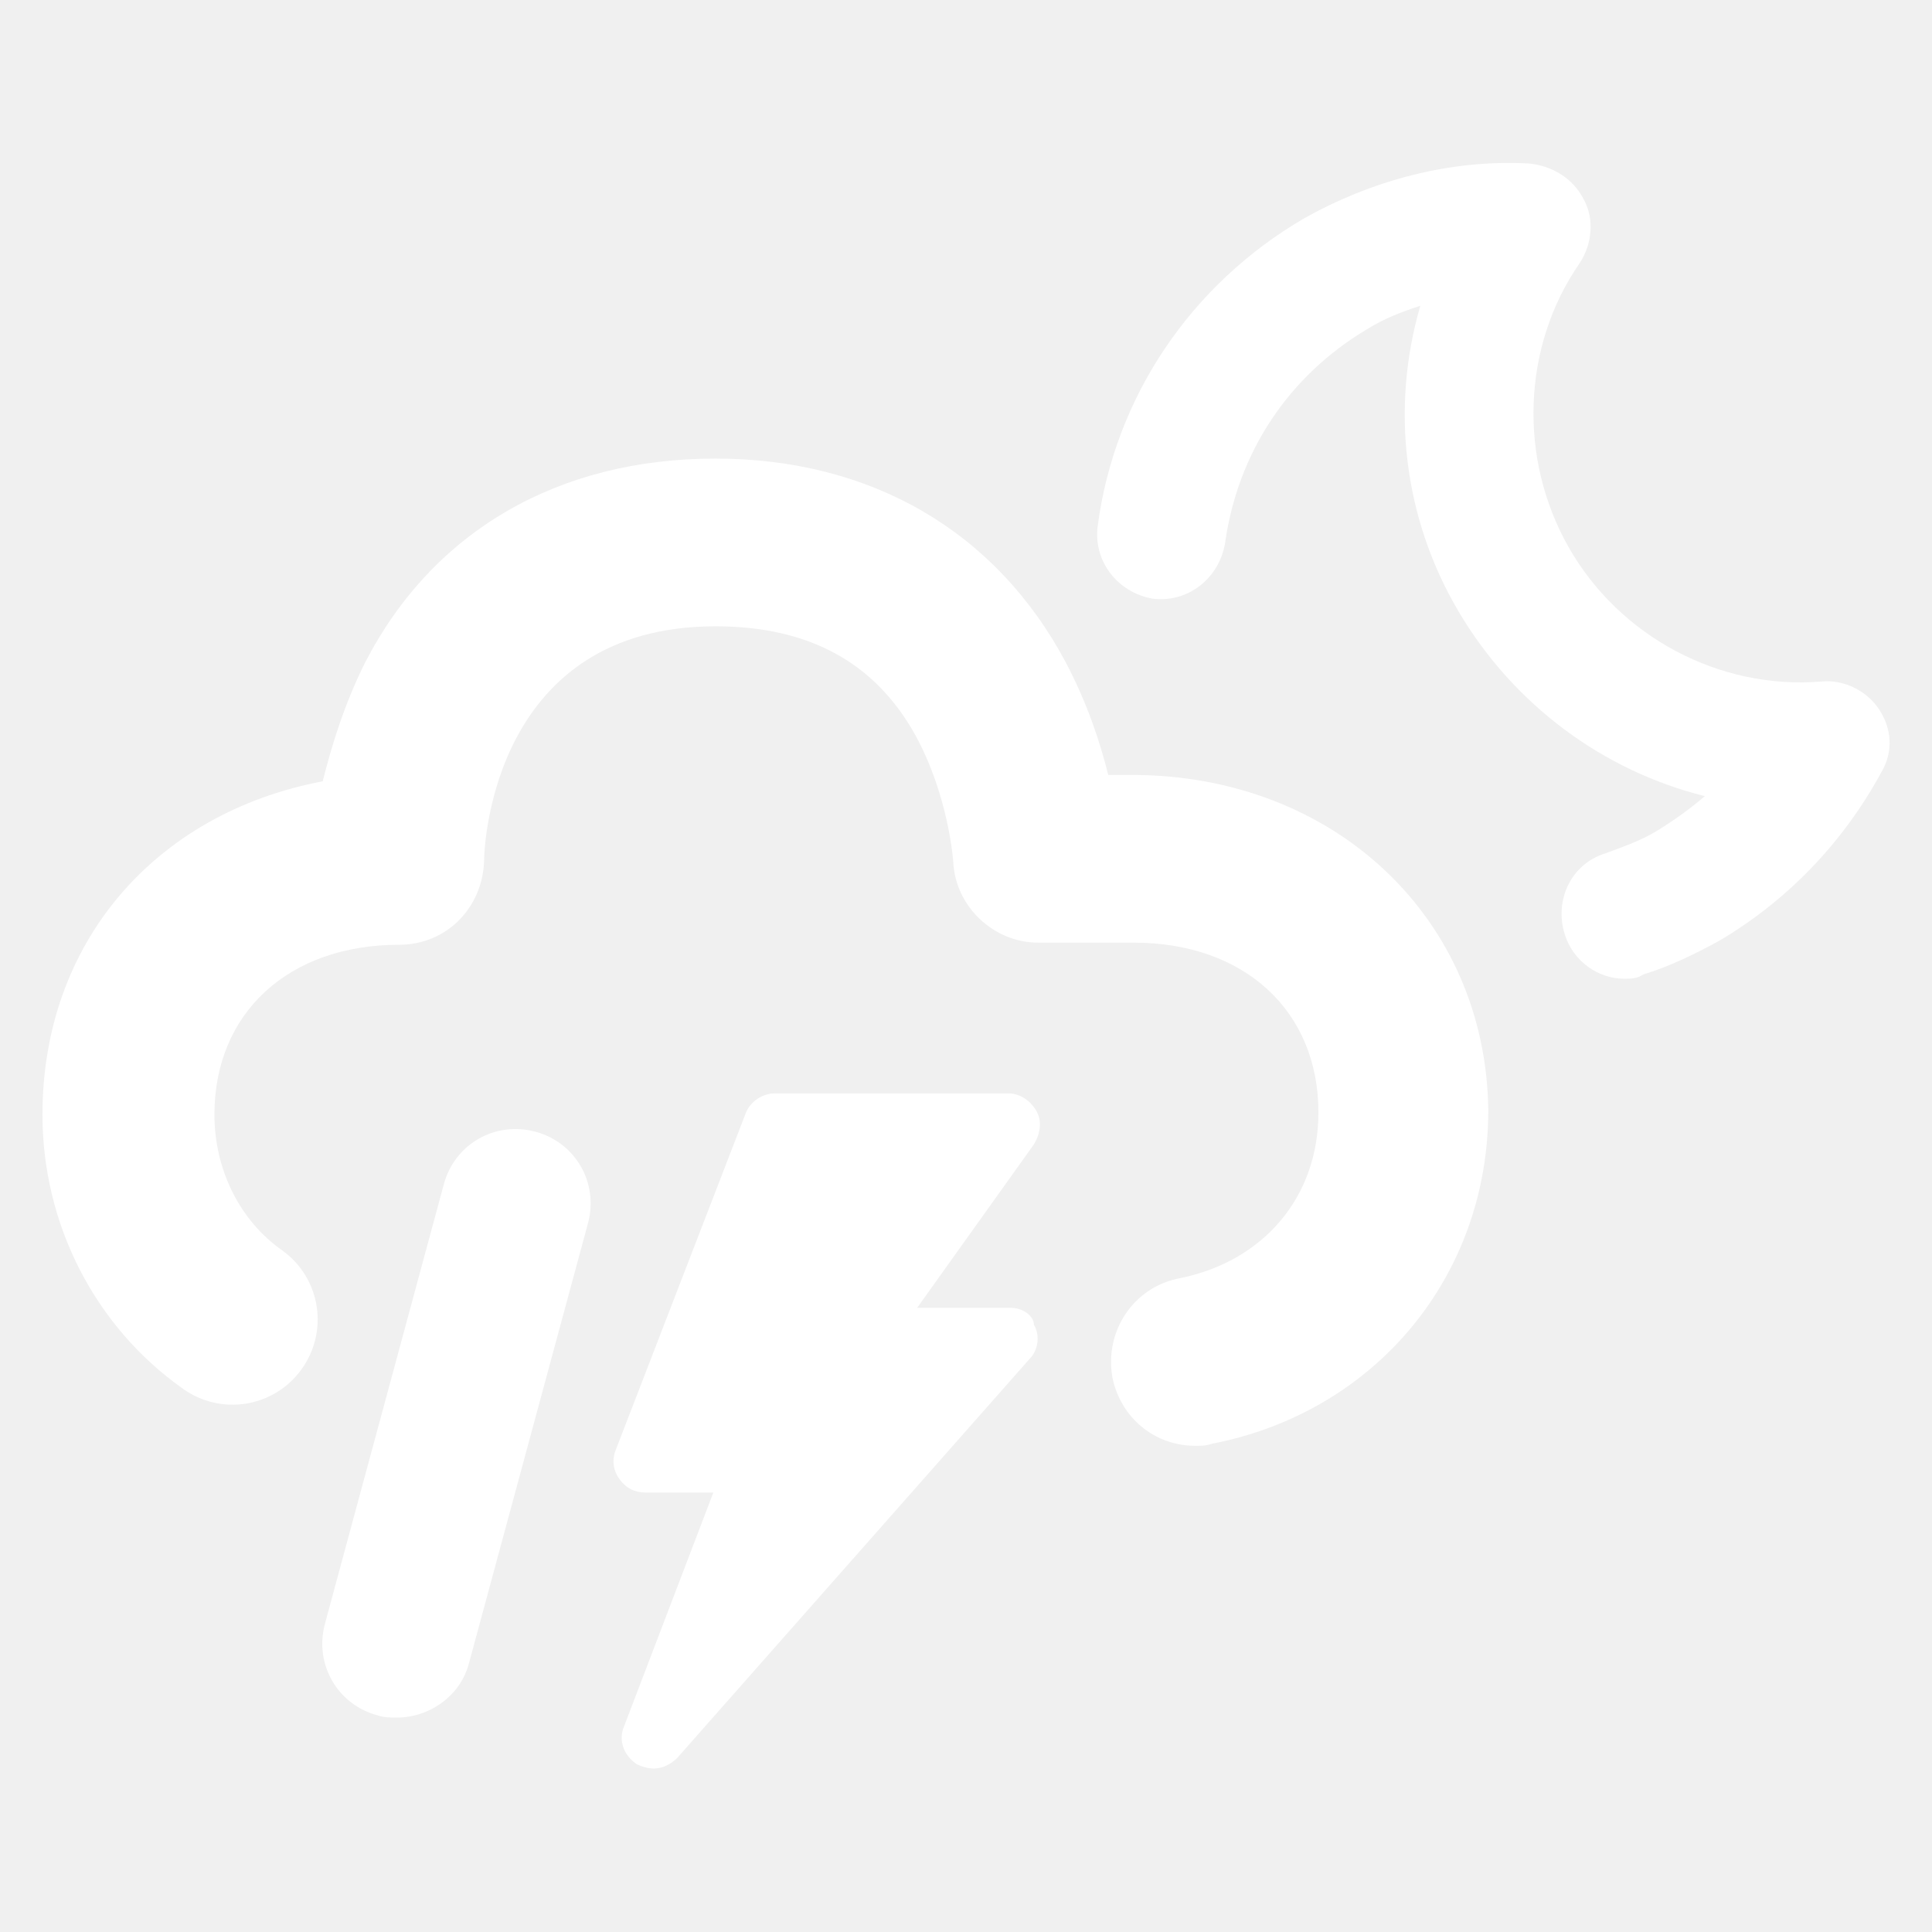
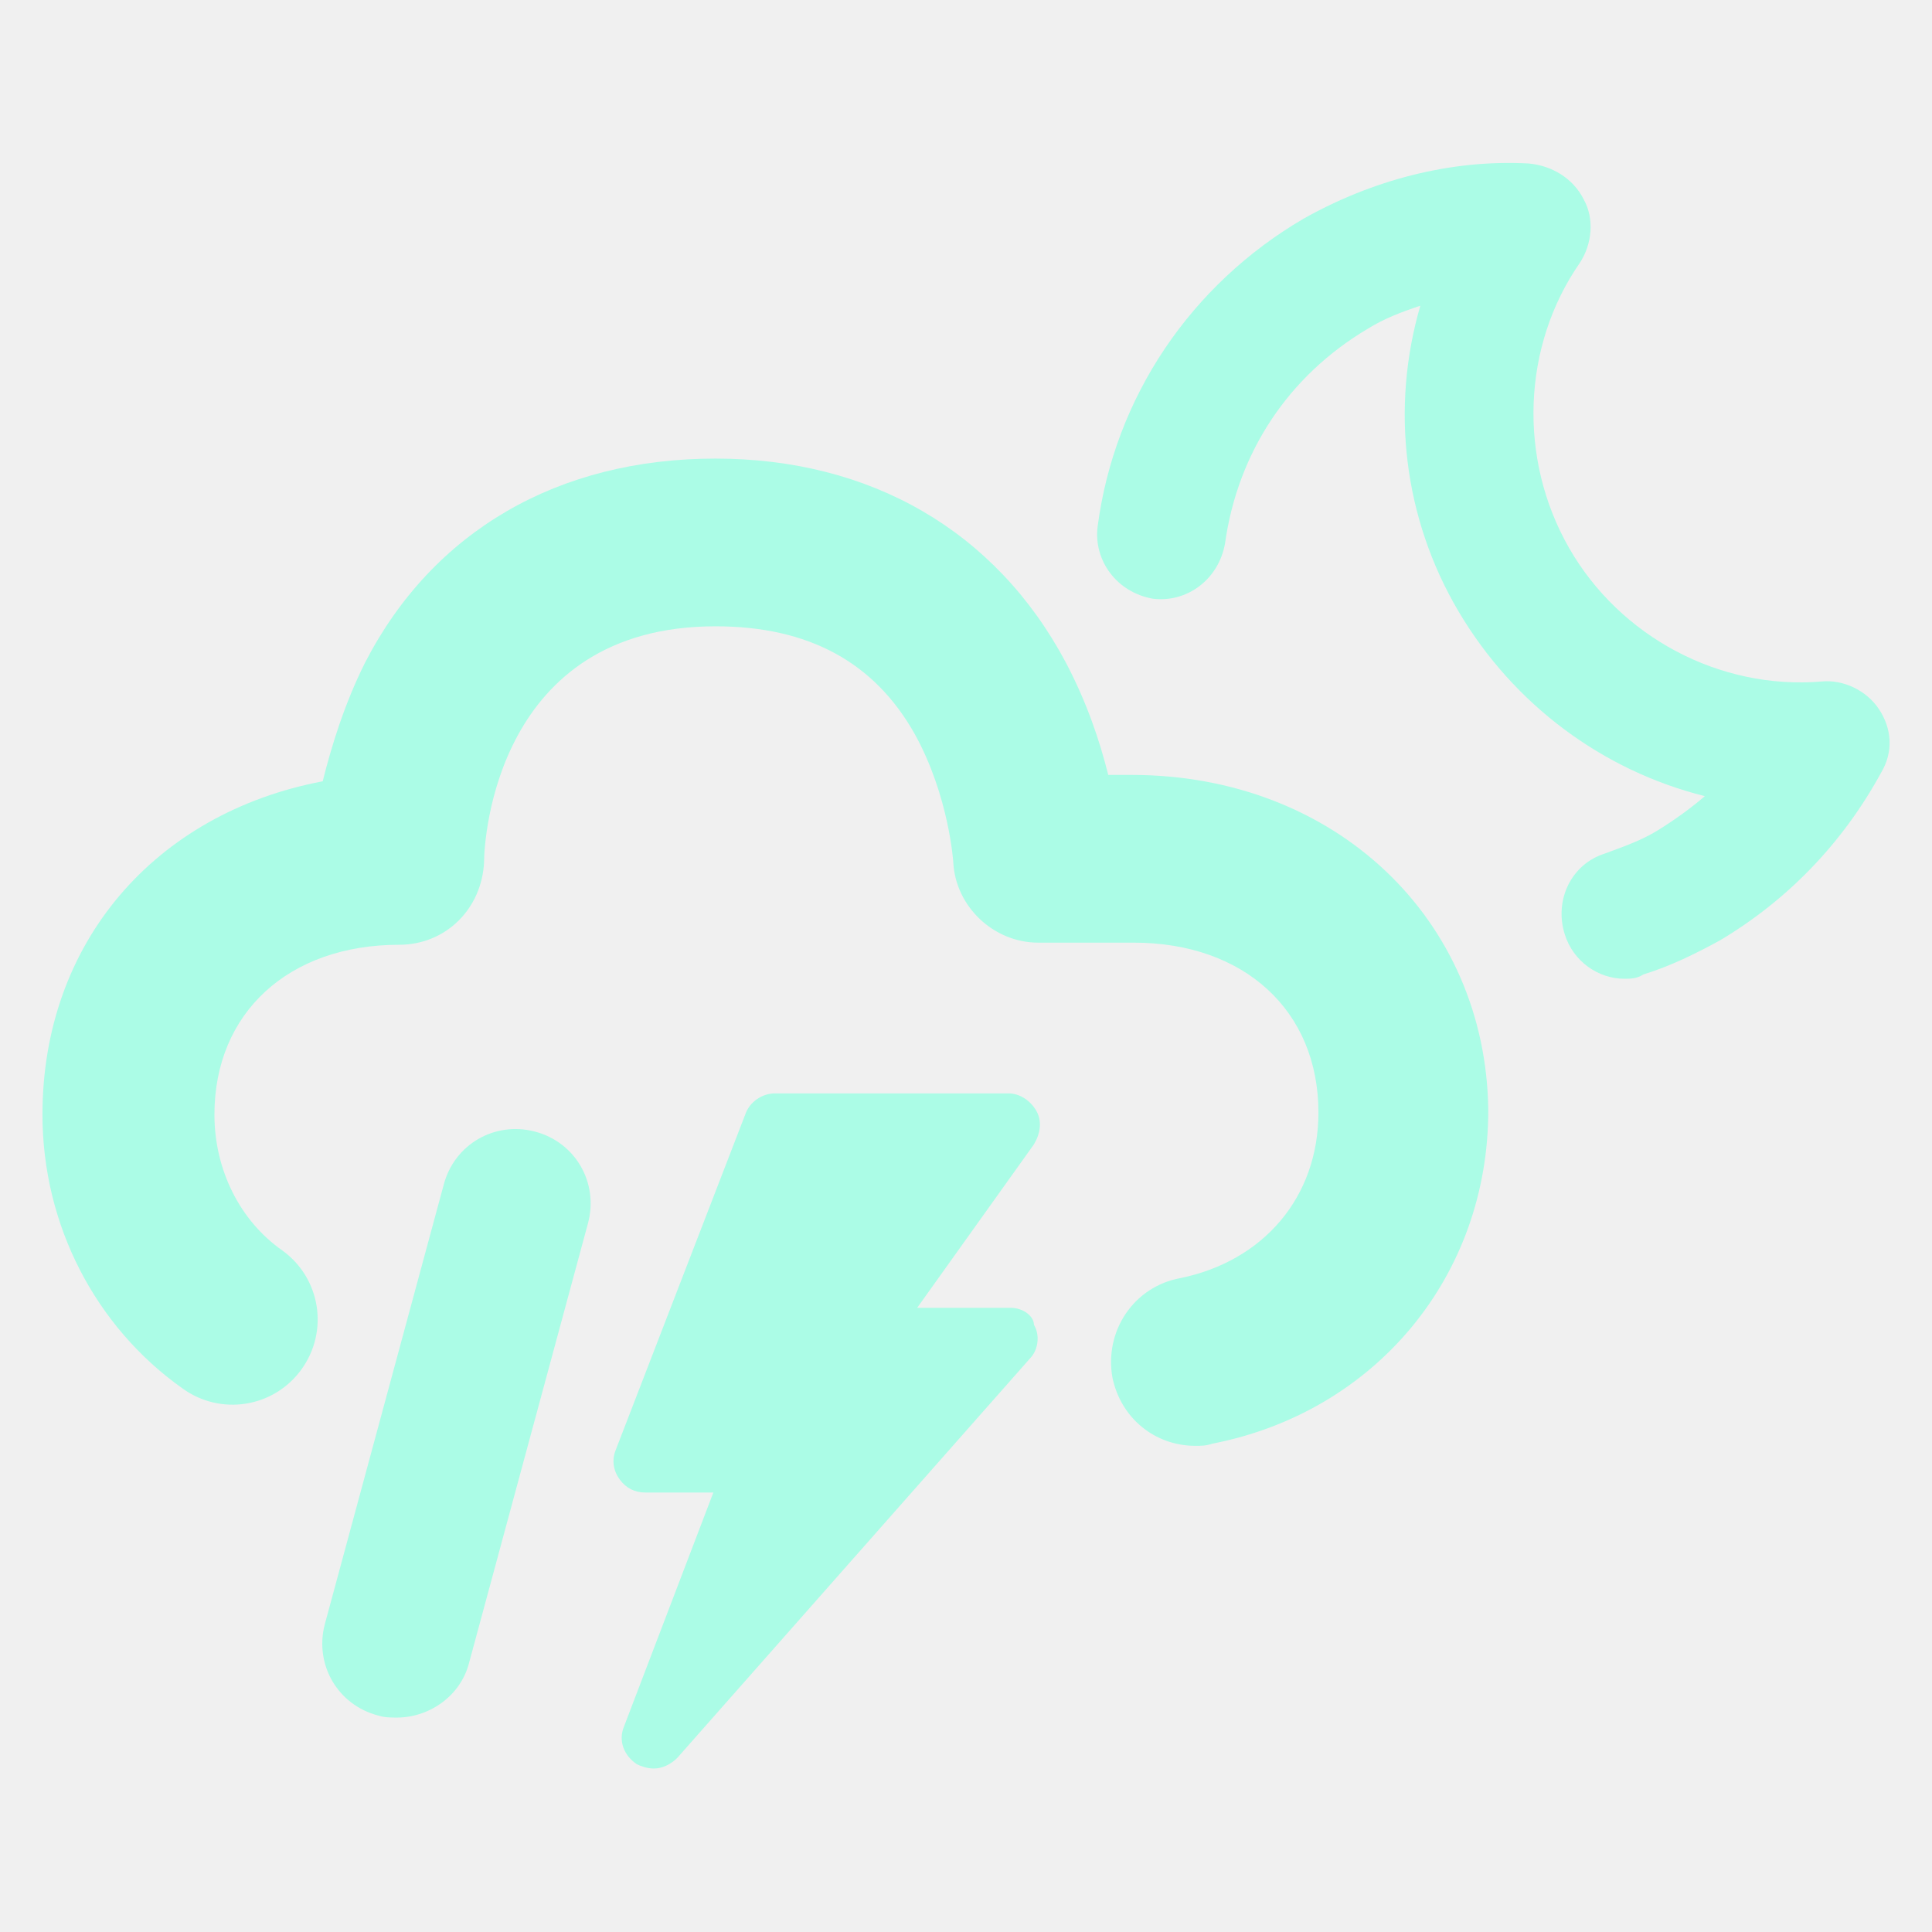
- <svg xmlns="http://www.w3.org/2000/svg" fill="#fff" version="1.1" id="Layer_1" x="0px" y="0px" viewBox="0 0 91 91" enable-background="new 0 0 91 91" xml:space="preserve">
+ <svg xmlns="http://www.w3.org/2000/svg" fill="#abfce6" version="1.1" id="Layer_1" x="0px" y="0px" viewBox="0 0 91 91" enable-background="new 0 0 91 91" xml:space="preserve">
  <g>
    <path d="M53.3,36.5h-1.1c-0.4-1.6-1-3.4-2-5.3c-3.3-6.2-9.2-9.6-16.5-9.6c-7.4,0-13.3,3.4-16.5,9.6c-1,2-1.6,4-2,5.6   C7.3,38.3,2,44.4,2,52.5c0,5.2,2.5,10,6.6,12.9c1.8,1.3,4.3,0.9,5.6-0.9c1.3-1.8,0.9-4.3-0.9-5.6c-2-1.4-3.2-3.8-3.2-6.4   c0-4.8,3.5-8,8.7-8c2.2,0,3.9-1.7,4-3.9c0-1.1,0.6-11.1,10.9-11.1c4.4,0,7.5,1.7,9.4,5.1c1.6,2.9,1.8,6,1.8,6   c0.1,2.1,1.9,3.8,4,3.8h4.5c5.2,0,8.7,3.2,8.7,8c0,4-2.6,7-6.5,7.8c-2.2,0.4-3.6,2.5-3.2,4.7c0.4,1.9,2,3.2,3.9,3.2   c0.3,0,0.5,0,0.8-0.1c7.7-1.5,13-7.9,13-15.7C70,43.3,62.9,36.5,53.3,36.5z" />
    <path d="M88.5,33.4c-0.6-0.9-1.7-1.4-2.7-1.3c-4.8,0.4-9.5-2.1-11.9-6.3c-2.4-4.2-2.2-9.5,0.5-13.4c0.6-0.9,0.7-2.1,0.2-3   c-0.5-1-1.5-1.6-2.6-1.7c-3.7-0.2-7.4,0.8-10.6,2.6c-5.3,3.1-8.9,8.4-9.7,14.5c-0.2,1.6,0.9,3.1,2.6,3.4c1.6,0.2,3.1-0.9,3.4-2.6   c0.6-4.3,3-7.9,6.7-10.1c0.8-0.5,1.6-0.8,2.5-1.1c-1.4,4.8-0.8,10,1.8,14.4c2.6,4.4,6.8,7.5,11.6,8.7c-0.7,0.6-1.4,1.1-2.2,1.6   c-0.8,0.5-1.7,0.8-2.5,1.1c-1.6,0.5-2.4,2.2-1.9,3.8c0.4,1.3,1.6,2.1,2.8,2.1c0.3,0,0.6,0,0.9-0.2c1.3-0.4,2.5-1,3.6-1.6   c3.2-1.9,5.8-4.6,7.6-7.9C89.2,35.4,89.1,34.3,88.5,33.4z" />
    <path d="M25.2,53.3c-1.9-0.5-3.8,0.6-4.3,2.5l-5.6,20.7c-0.5,1.9,0.6,3.8,2.5,4.3c0.3,0.1,0.6,0.1,0.9,0.1c1.5,0,3-1,3.4-2.6   l5.6-20.7C28.2,55.7,27.1,53.8,25.2,53.3z" />
    <path d="M47.6,61.6h-4.4l5.5-7.7c0.3-0.5,0.4-1.1,0.1-1.6c-0.3-0.5-0.8-0.8-1.3-0.8H36.5c-0.6,0-1.2,0.4-1.4,1l-6.1,15.8   c-0.2,0.5-0.1,1,0.2,1.4c0.3,0.4,0.7,0.6,1.2,0.6h0l3.2,0l-4.2,11c-0.3,0.7,0,1.4,0.6,1.8c0.2,0.1,0.5,0.2,0.8,0.2   c0.4,0,0.8-0.2,1.1-0.5l16.6-18.8c0.4-0.4,0.5-1.1,0.2-1.6C48.7,62,48.2,61.6,47.6,61.6z" />
  </g>
</svg>
